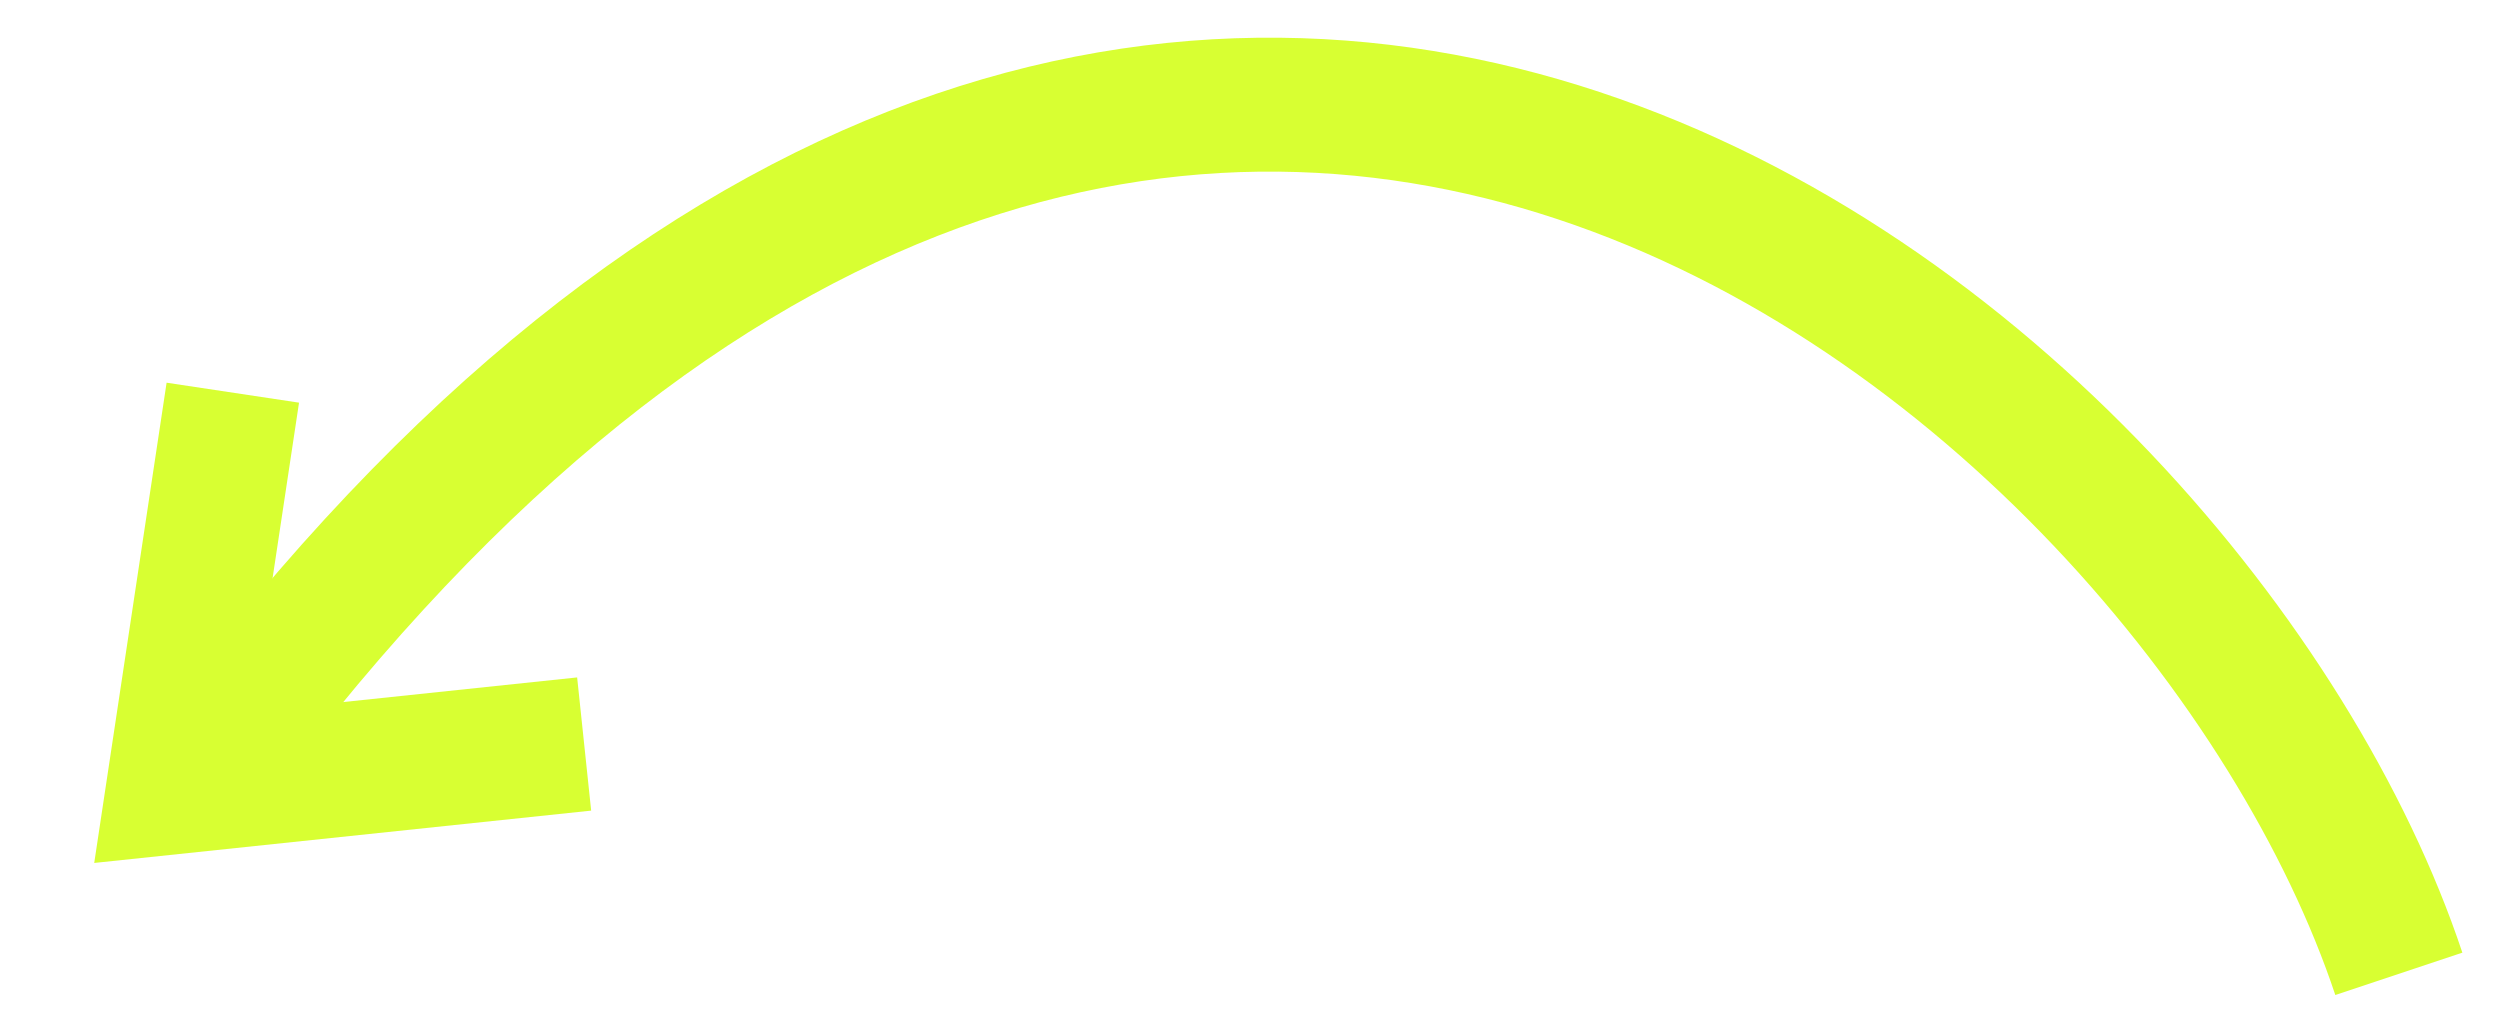
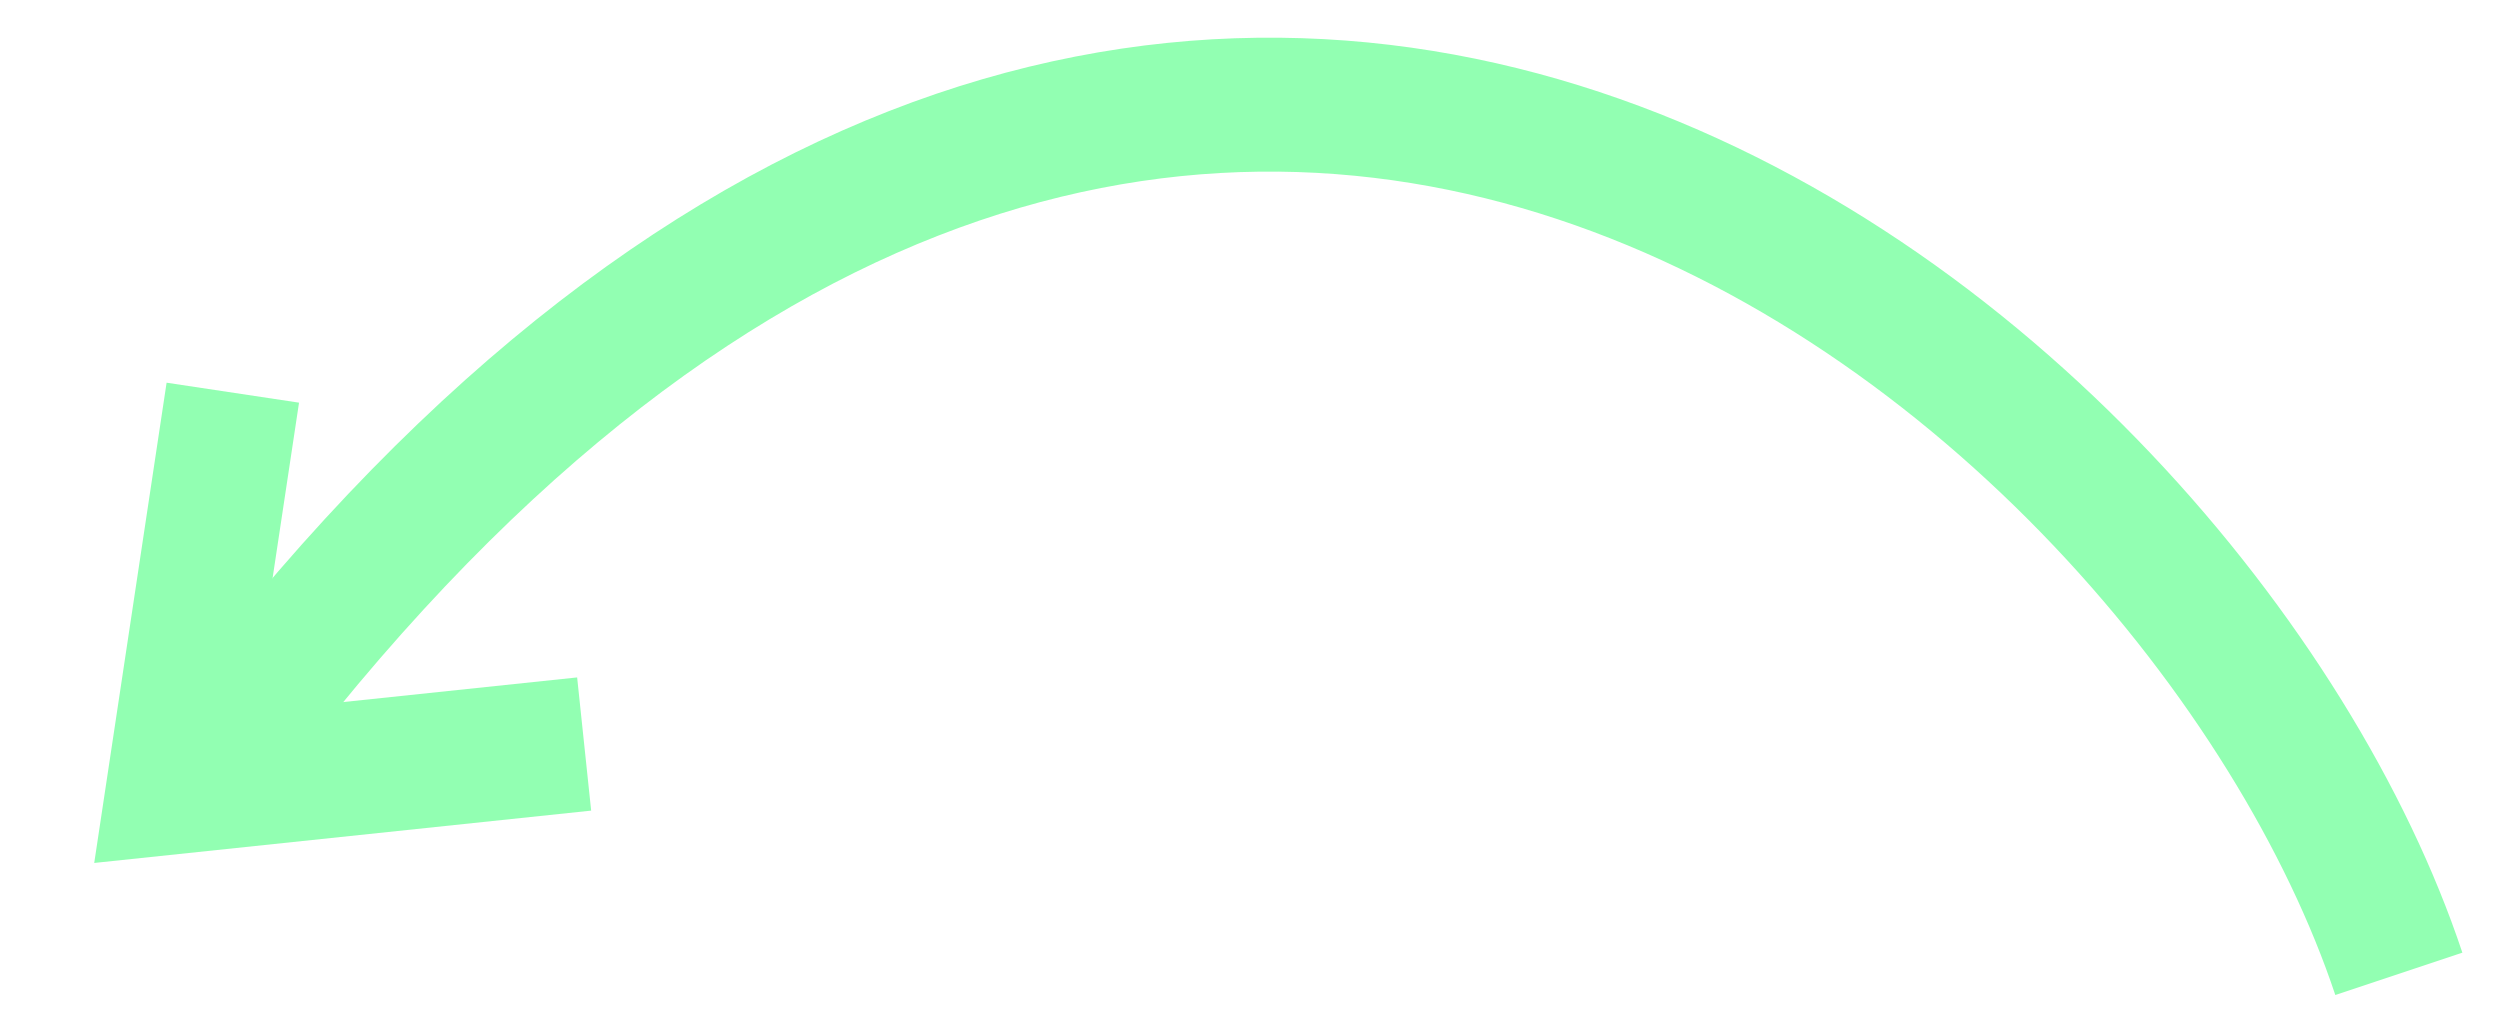
<svg xmlns="http://www.w3.org/2000/svg" width="56" height="23" viewBox="0 0 56 23" fill="none">
-   <path d="M53.734 21.814C49.139 8.031 25.785 -11.878 4.345 17.602" stroke="#D8FF32" stroke-width="3" />
-   <path d="M5.215 8.796L3.883 17.635L13.085 16.666" stroke="#D8FF32" stroke-width="3" />
+   <path d="M53.734 21.814C49.139 8.031 25.785 -11.878 4.345 17.602" stroke="#92FFB2" stroke-width="3" />
+   <path d="M5.215 8.796L3.883 17.635L13.085 16.666" stroke="#92FFB2" stroke-width="3" />
</svg>
